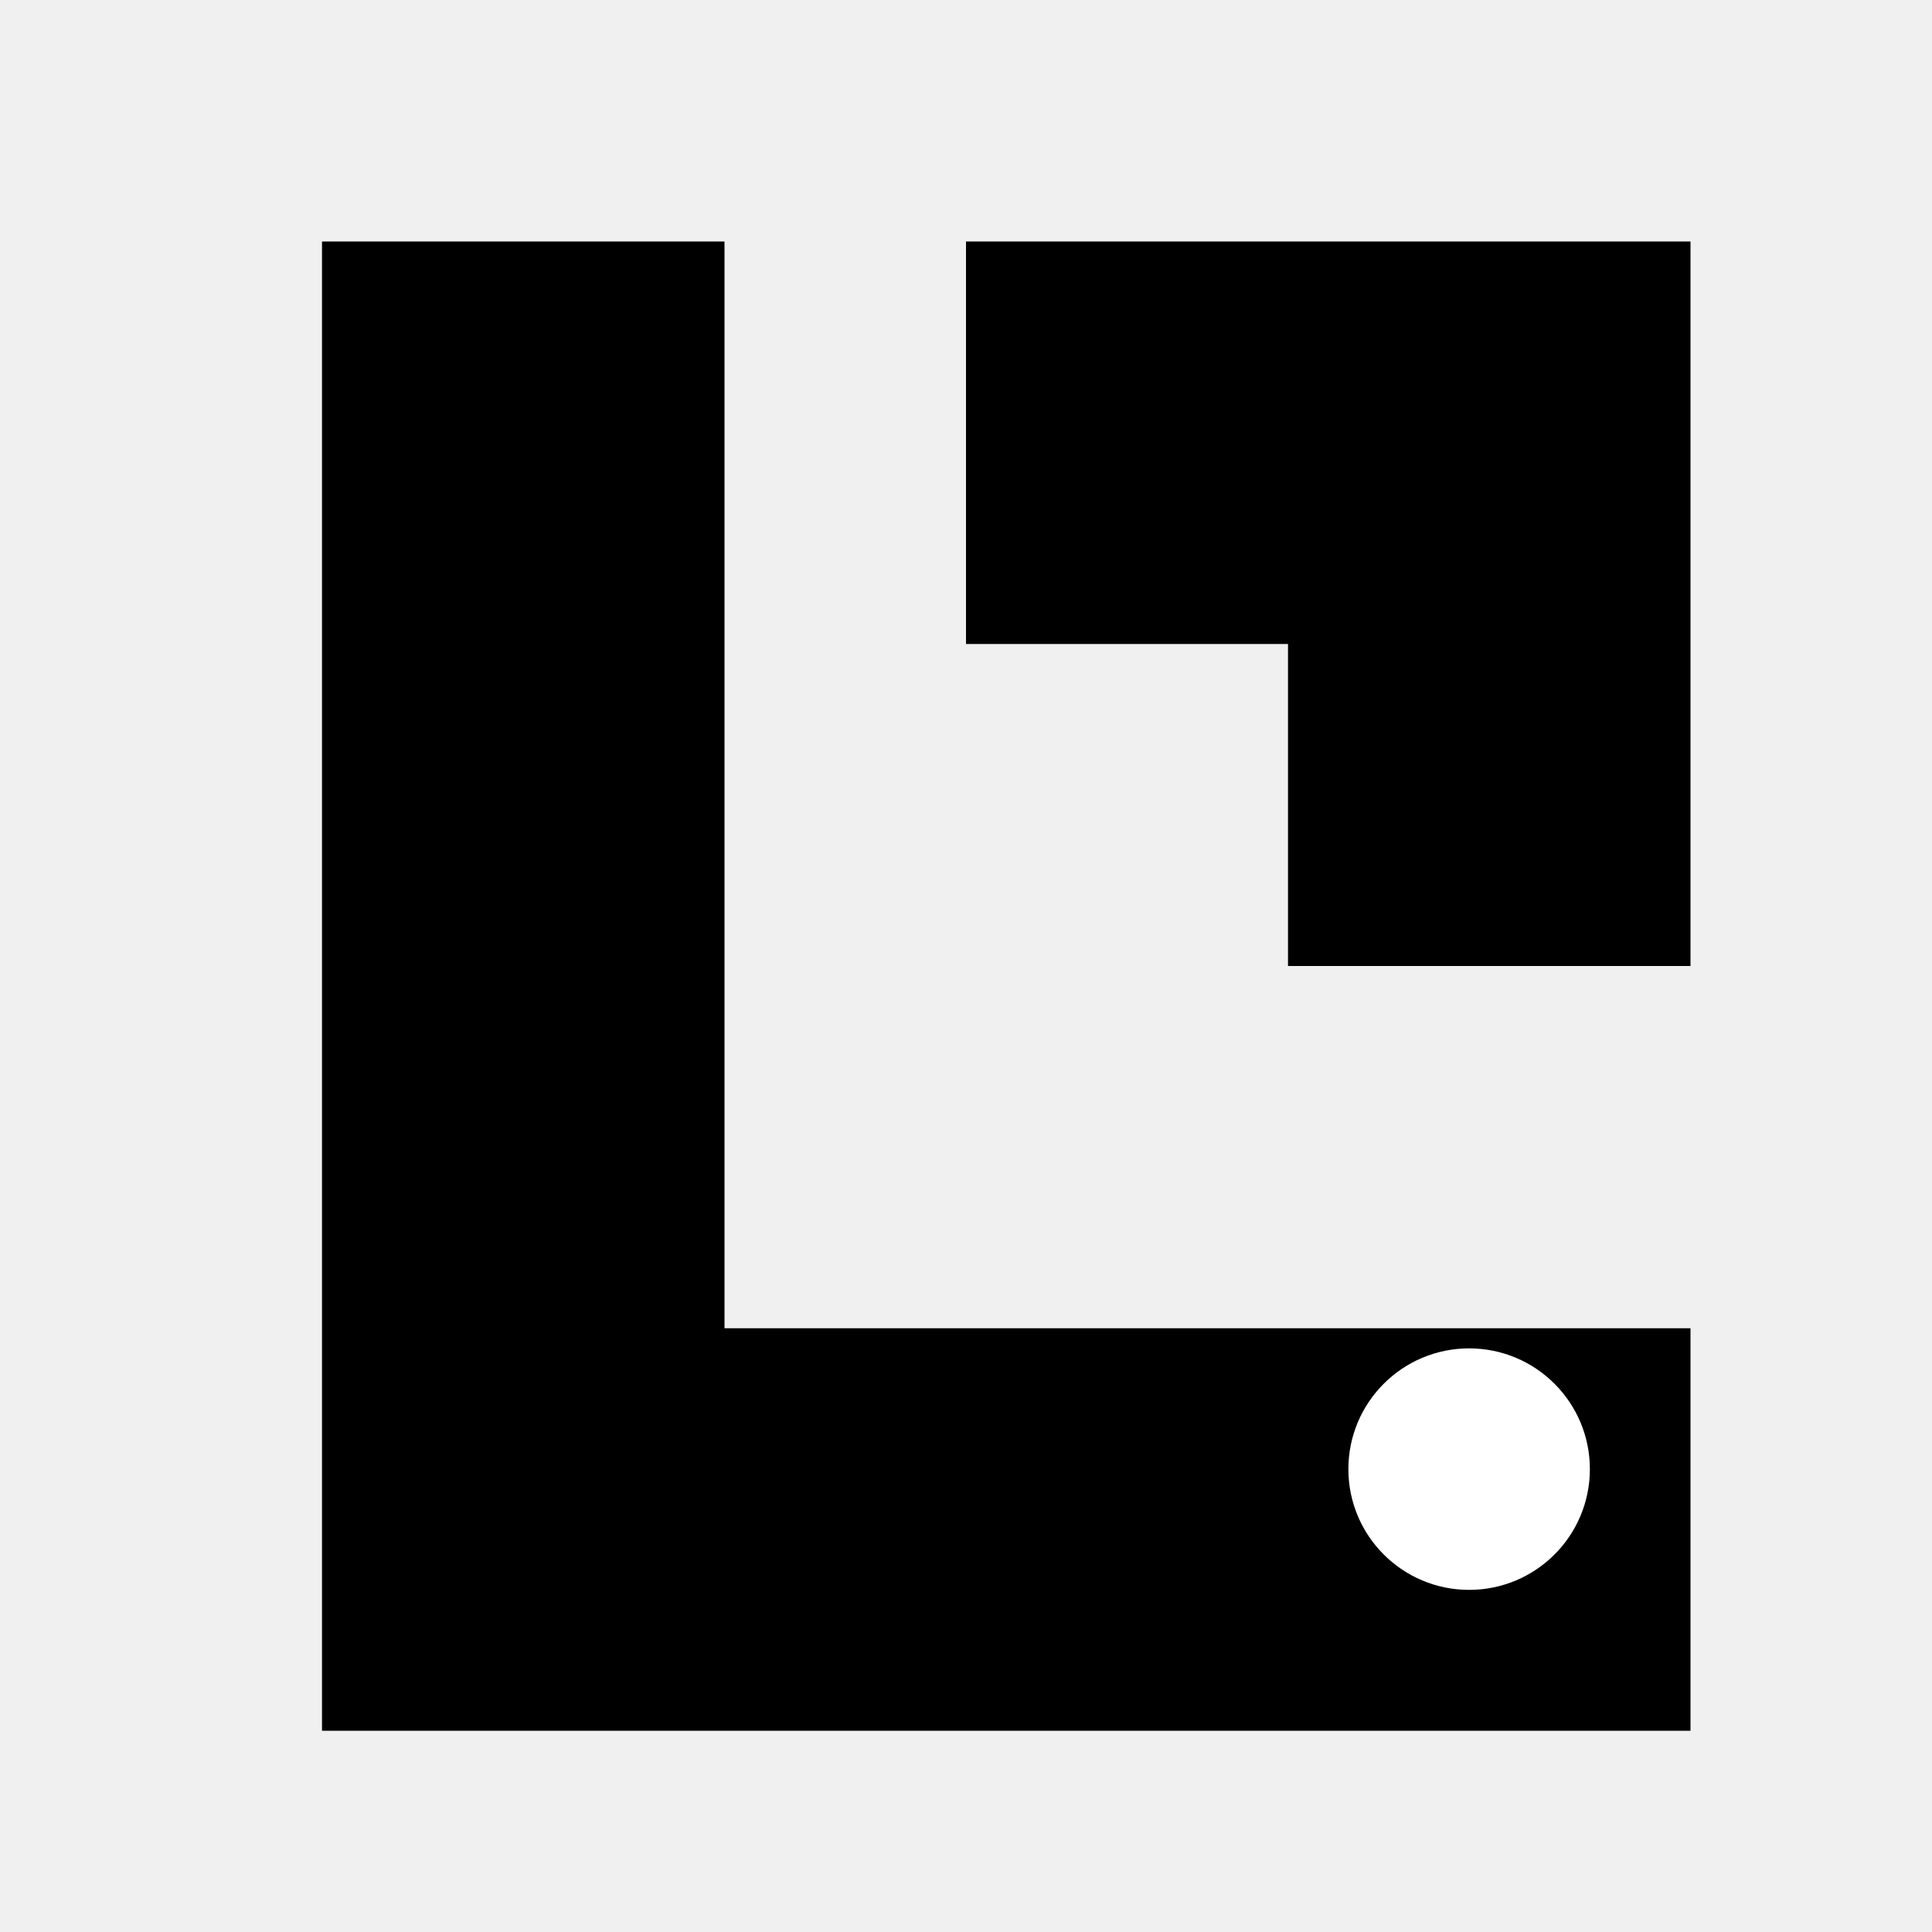
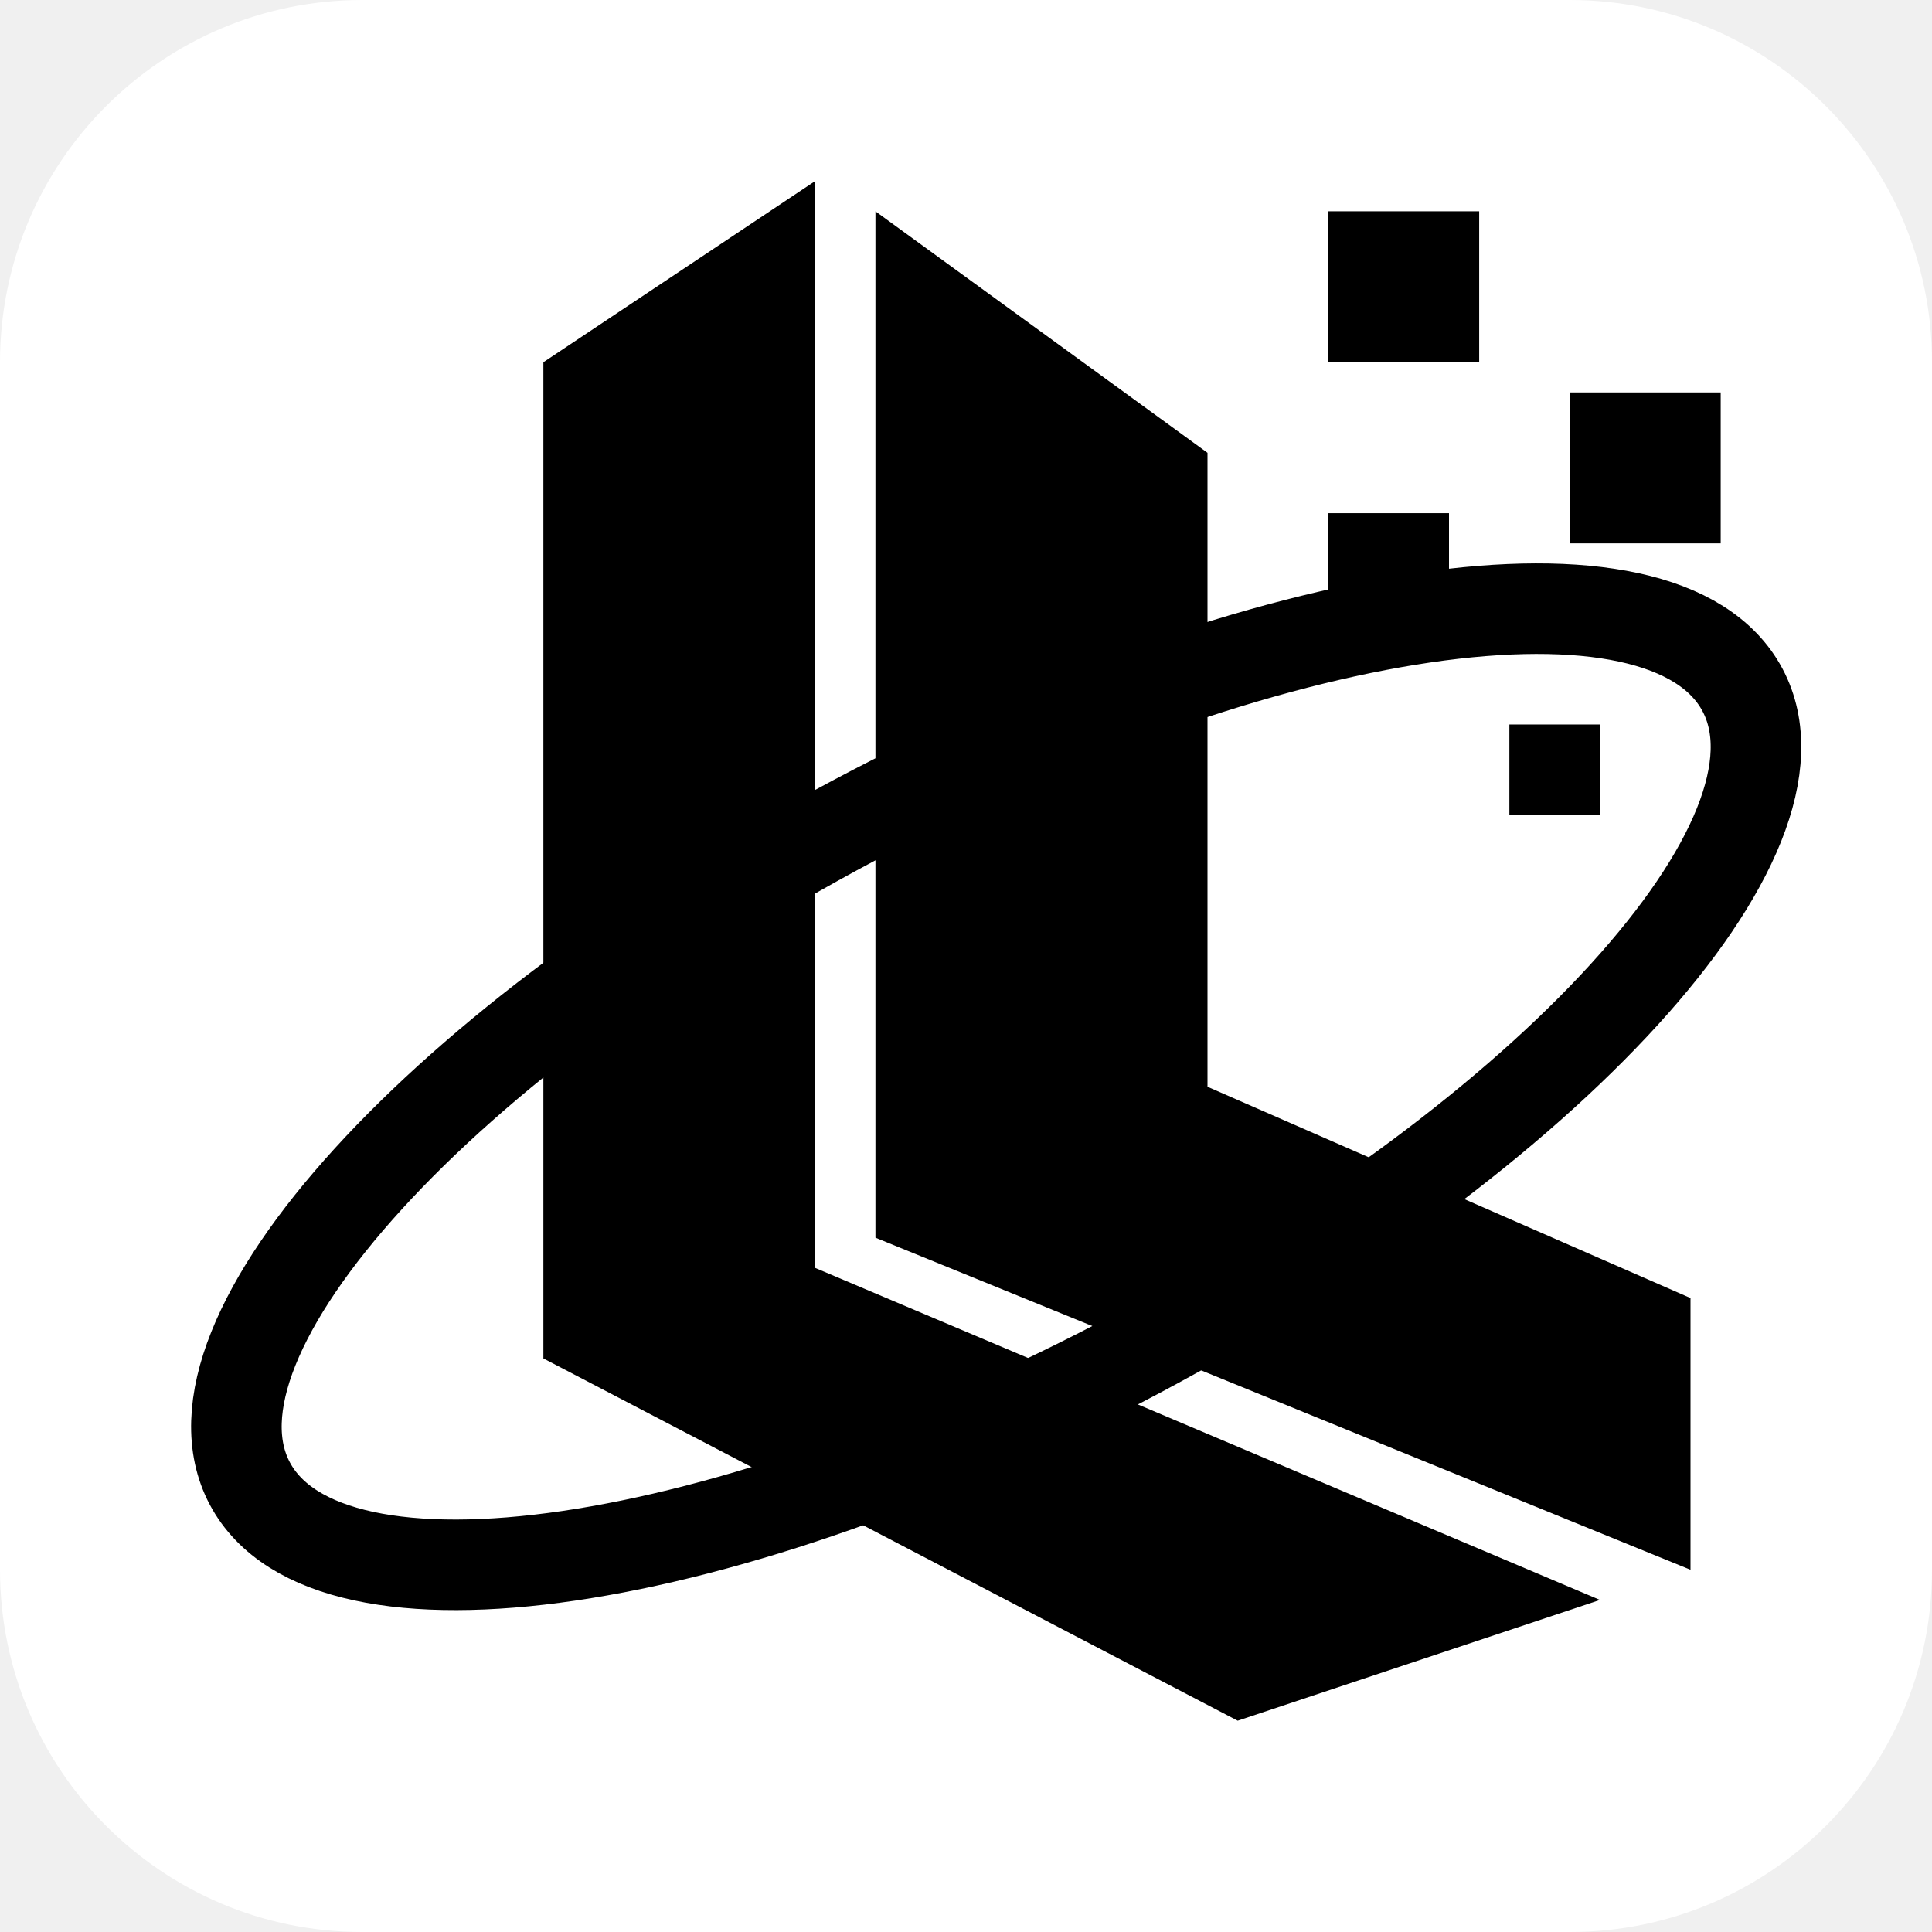
- <svg xmlns="http://www.w3.org/2000/svg" viewBox="0 0 48 48">
-   <path d="M8 6h10v27h24v10H8Z" fill="#000" />
-   <path d="M24 6h18v18H32V16h-8Z" fill="#000" />
-   <circle cx="36.5" cy="36.5" r="3" fill="#fff" />
+ <svg xmlns="http://www.w3.org/2000/svg" viewBox="0 0 64 64">
+   <defs>
+     <linearGradient id="silver" x2="1" y2="1">
+       <stop stop-color="#000" />
+       <stop offset=".5" stop-color="#000" />
+       <stop offset="1" stop-color="#000" />
+     </linearGradient>
+     <linearGradient id="cyan">
+       <stop stop-color="#000" />
+       <stop offset="1" stop-color="#000" />
+     </linearGradient>
+   </defs>
+   <rect width="64" height="64" rx="12" fill="#fff" />
+   <ellipse cx="33" cy="36" rx="28" ry="10" transform="rotate(-28 33 36)" fill="none" stroke="url(#cyan)" stroke-width="3" />
+   <path d="m18 12 9-6v36l26 11-12 4-23-12Z" fill="url(#silver)" />
+   <path d="m29 7 11 8v21l16 7v9L29 41Z" fill="url(#cyan)" />
+   <g fill="#000">
+     <path d="M44 7h5v5h-5zm8 6h5v5h-5zm-8 4h4v4h-4zm6 7h3v3h-3z" />
+   </g>
</svg>
